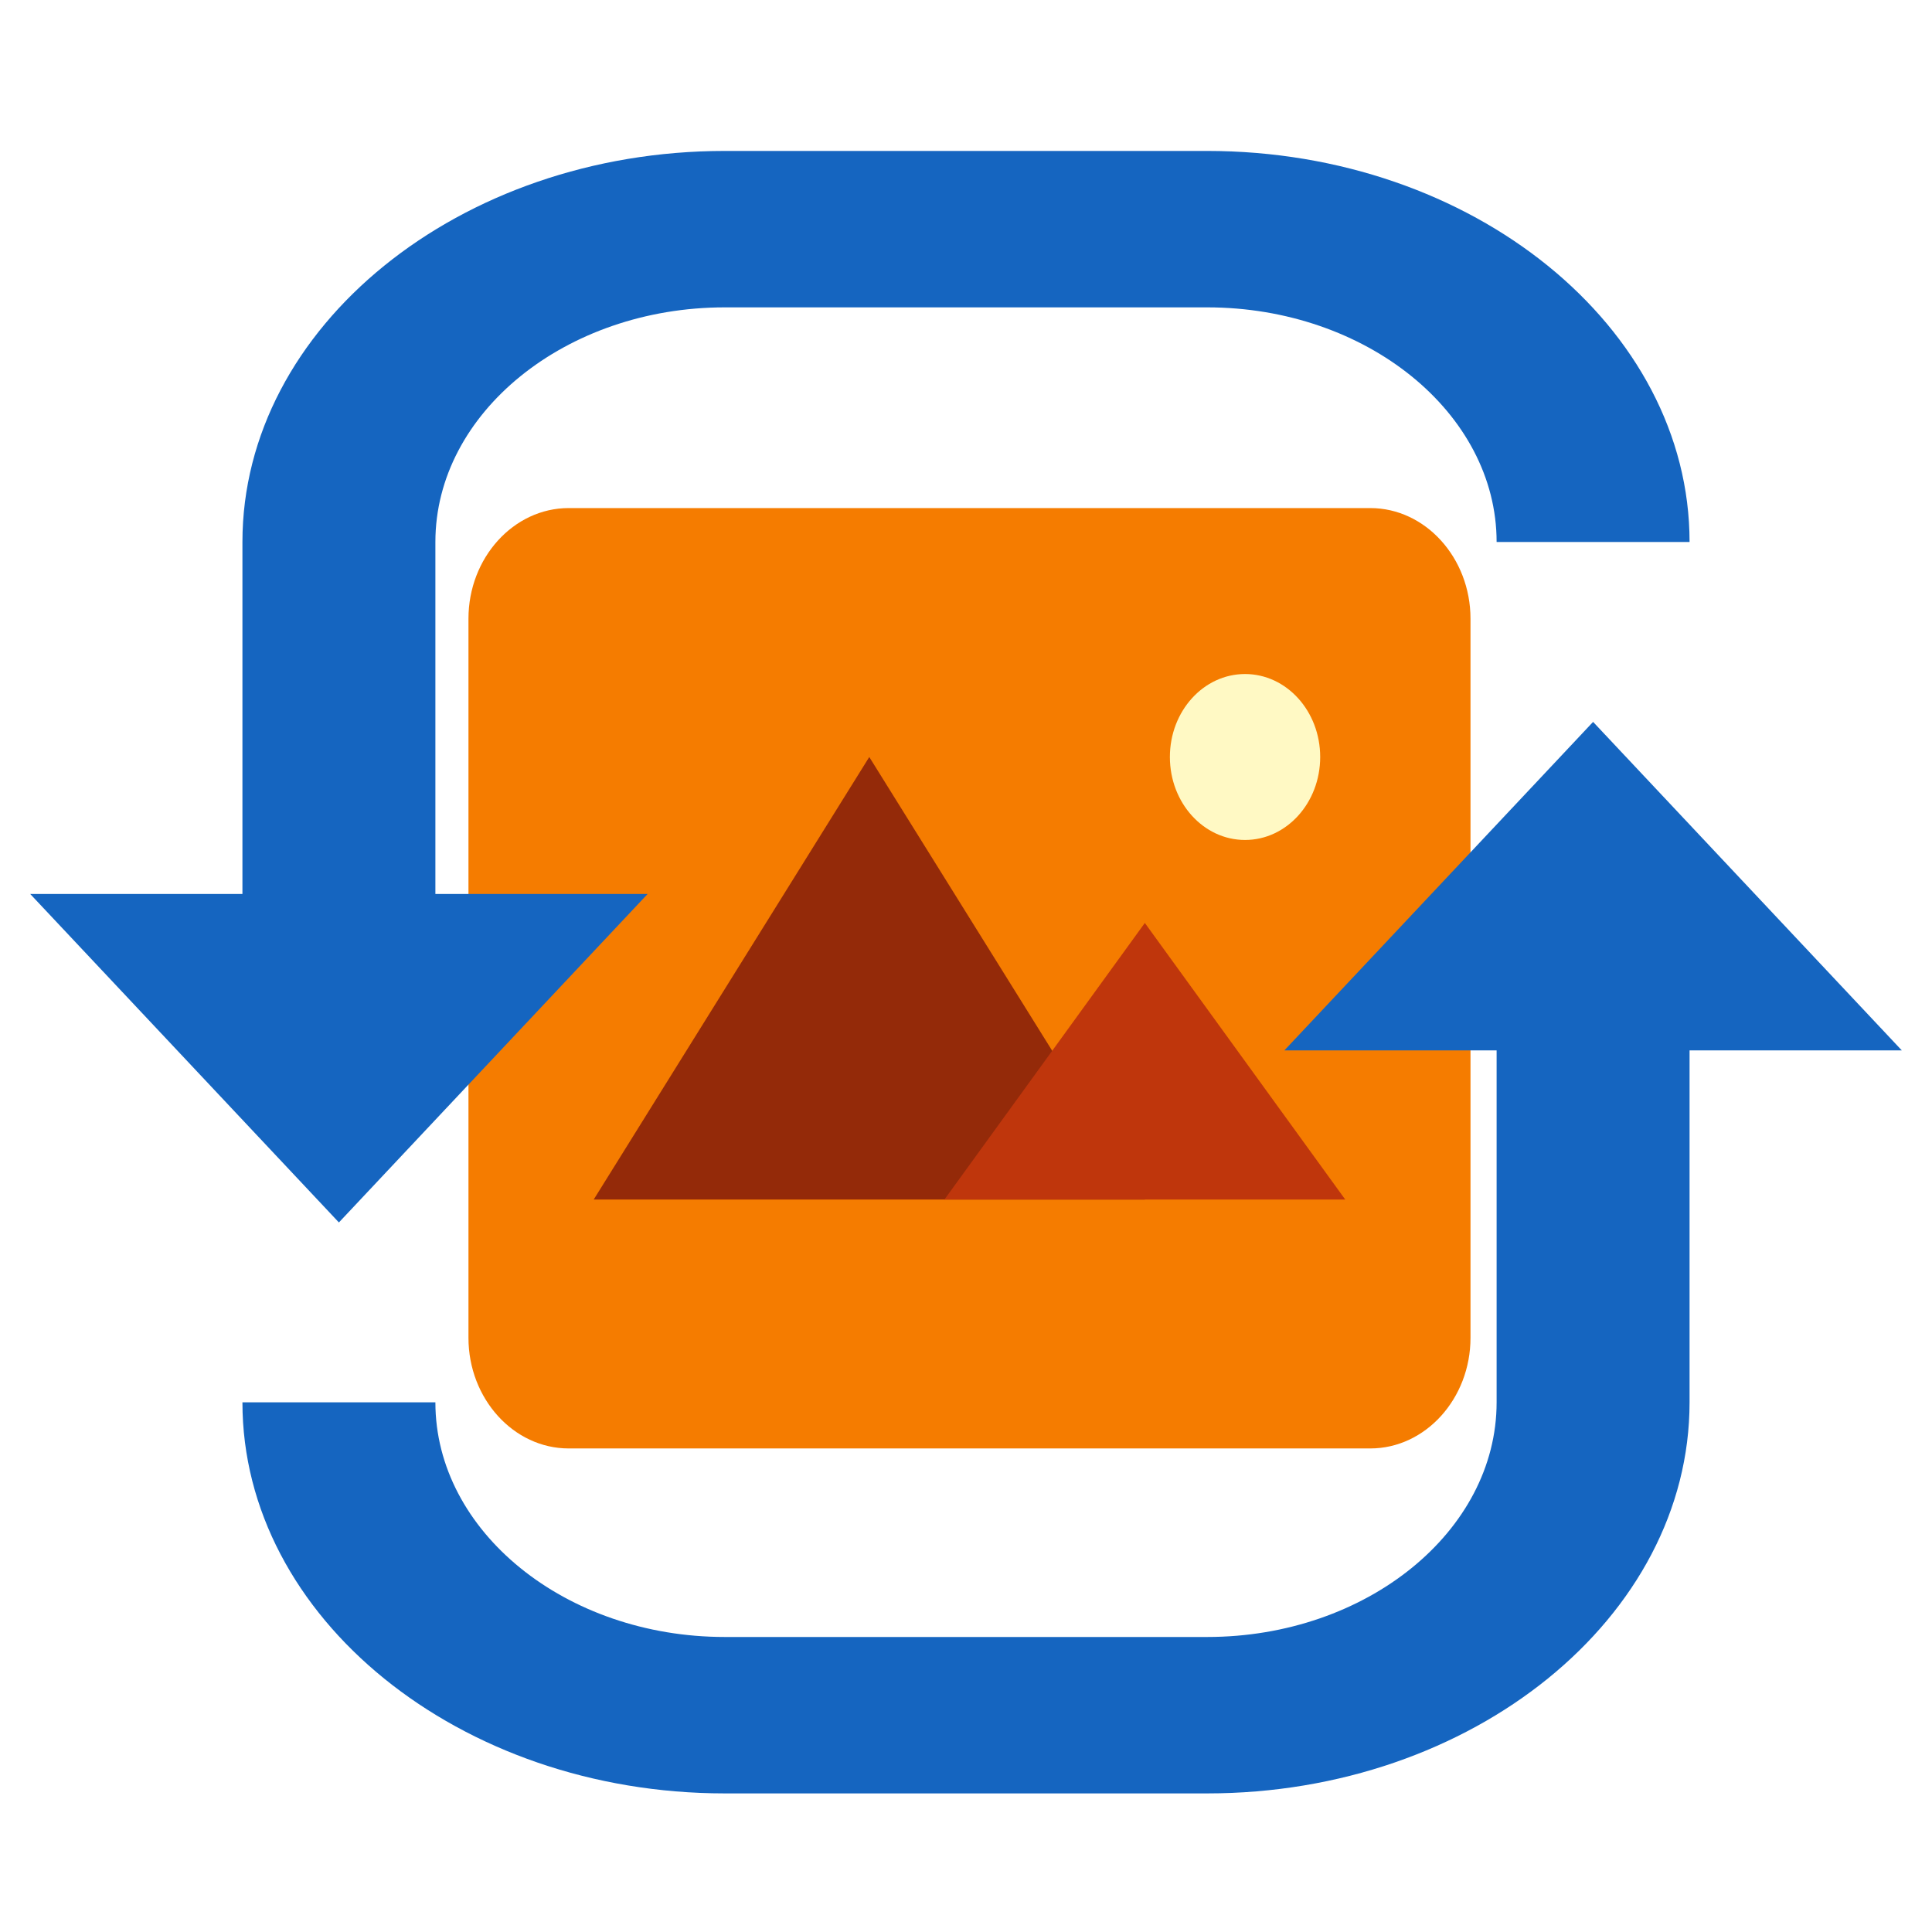
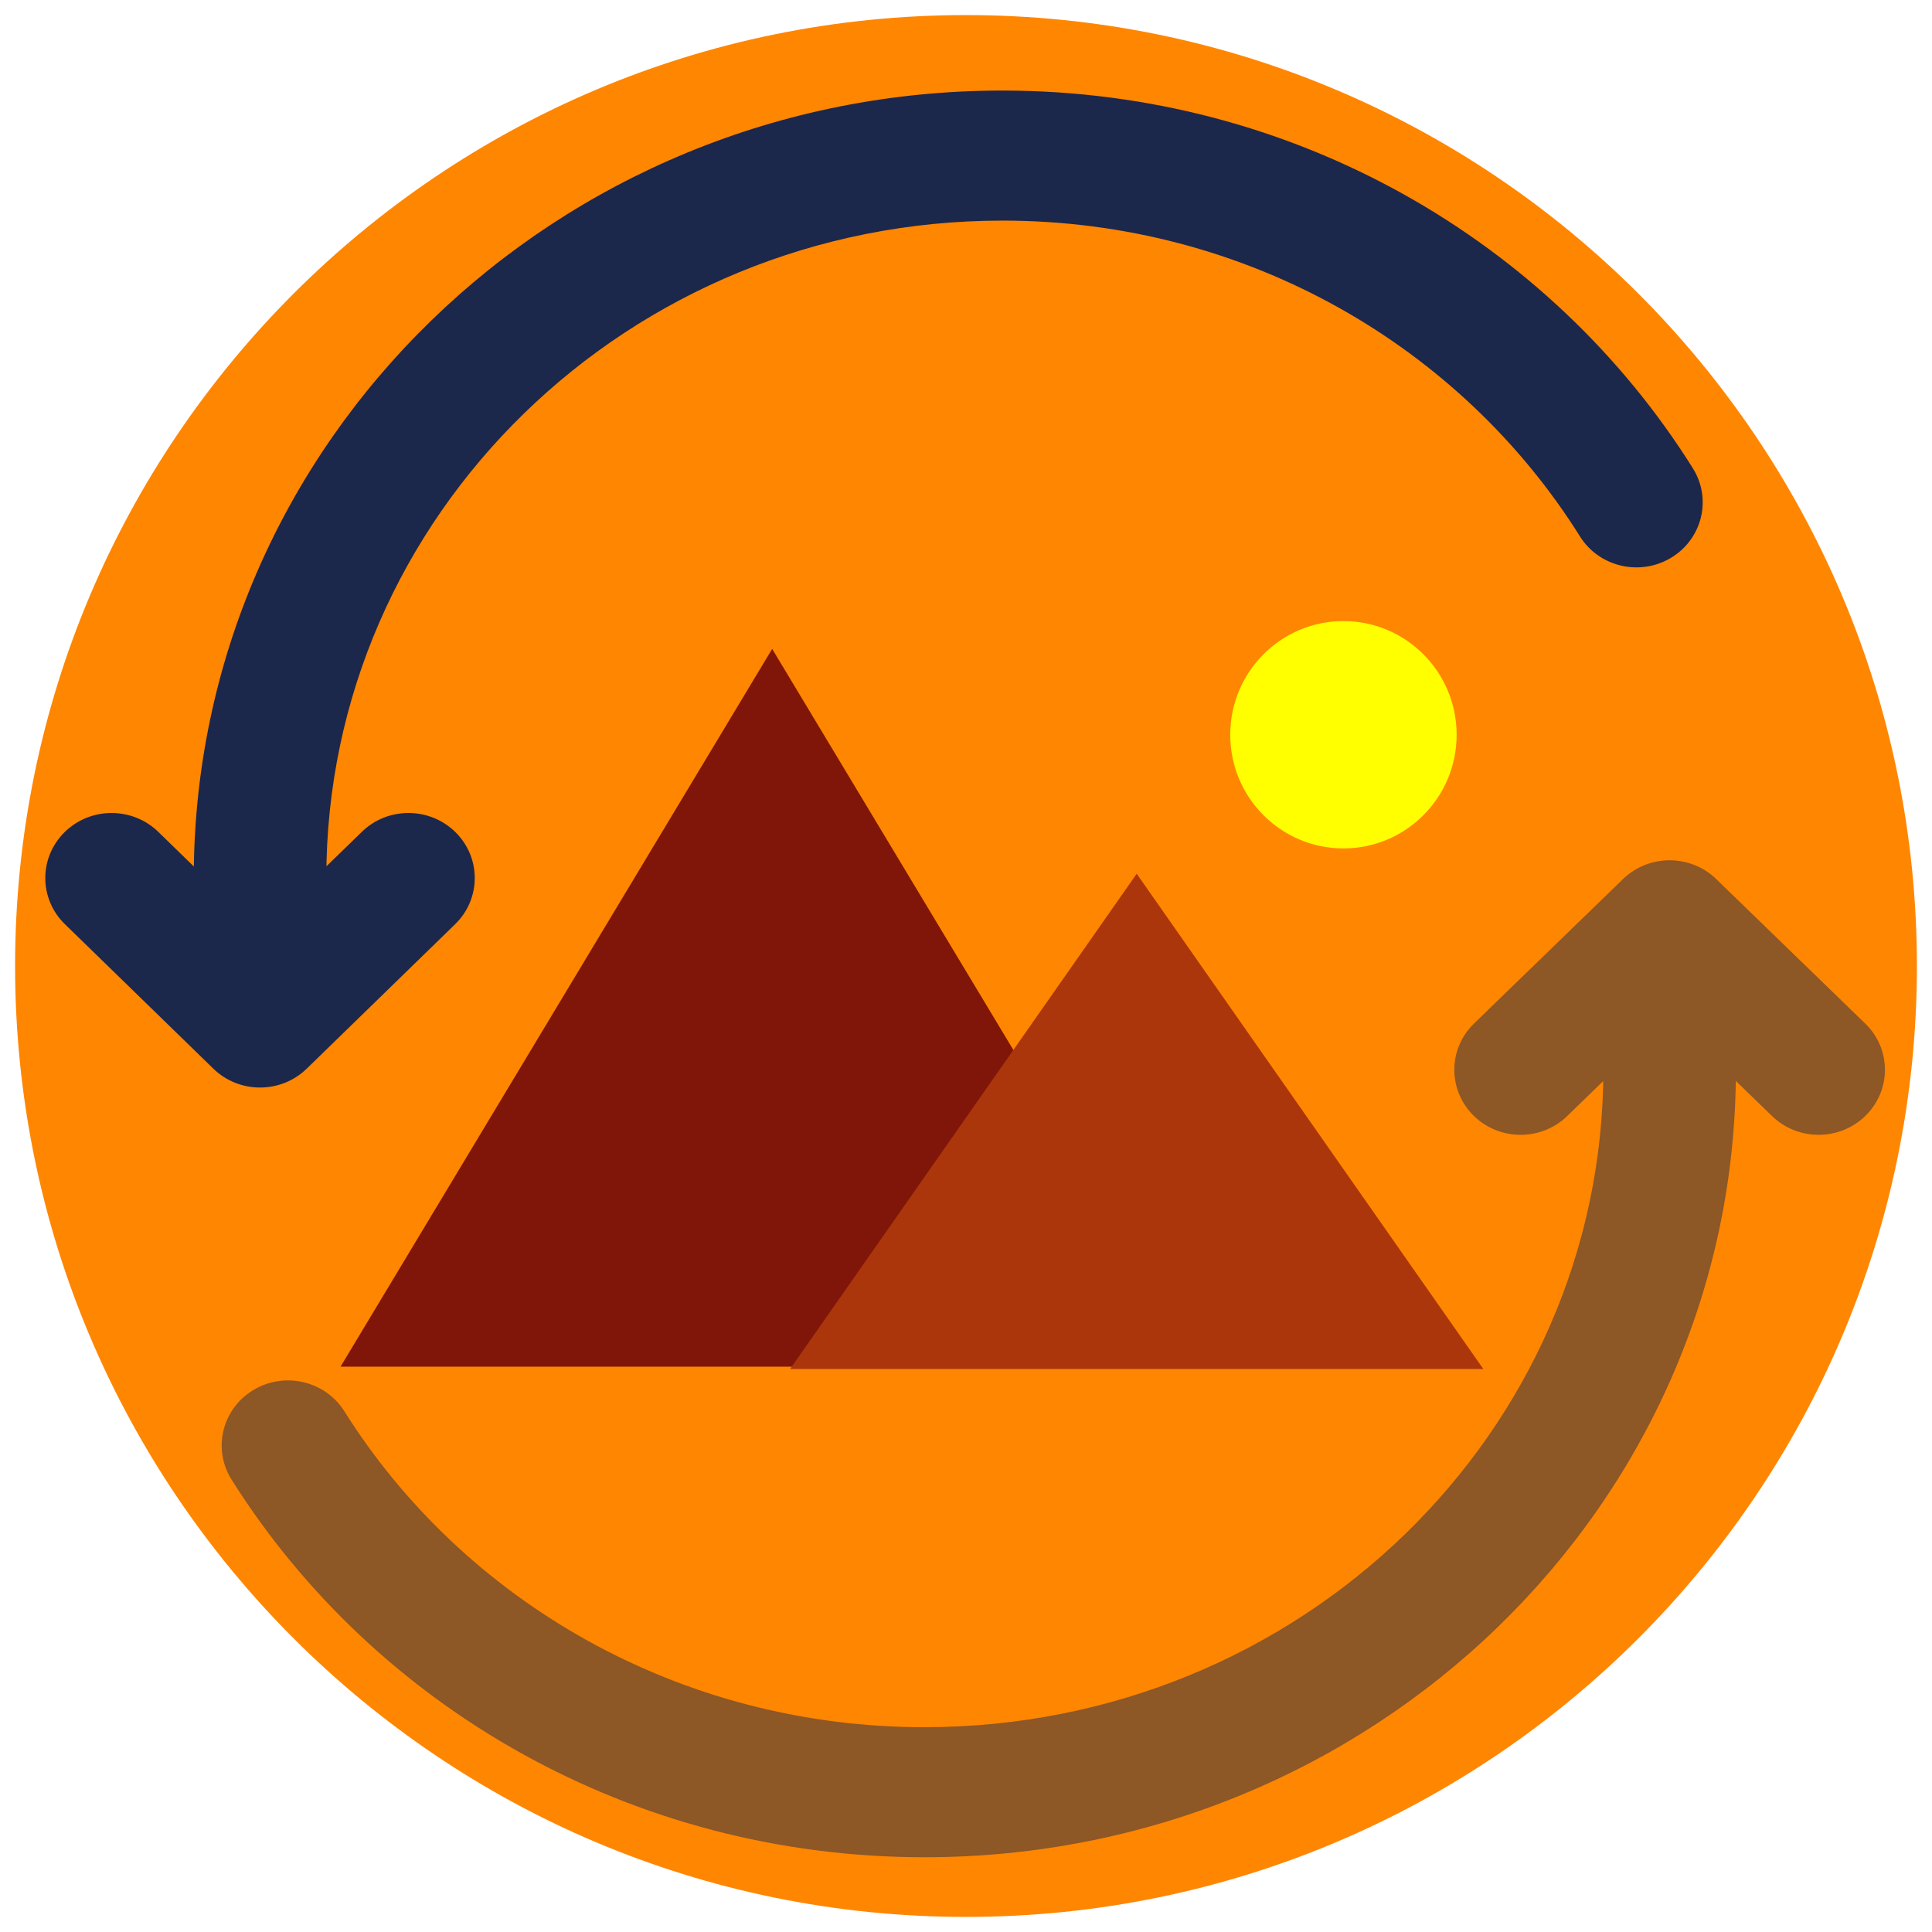
- <svg xmlns="http://www.w3.org/2000/svg" width="128" height="128" version="1.1">
-   <g transform="matrix(2.5909 0 0 2.5909 1.6717 1.633)">
-     <g transform="matrix(.12011 0 0 .13261 8.7716 7.4111)" fill="none" font-family="none" font-size="none" font-weight="none" stroke-miterlimit="10" text-anchor="none" style="mix-blend-mode:normal">
-       <g transform="scale(5.3333)">
-         <path d="m40 41h-32c-2.2 0-4-1.8-4-4v-26c0-2.2 1.8-4 4-4h32c2.2 0 4 1.8 4 4v26c0 2.2-1.8 4-4 4z" fill="#f57c00" />
-         <path d="m35 13c-1.657 0-3 1.343-3 3s1.343 3 3 3 3-1.343 3-3-1.343-3-3-3z" fill="#fff9c4" />
-         <path d="m20 16-11 16h22z" fill="#942a09" />
-         <path d="m31 22-8 10h16z" fill="#bf360c" />
-       </g>
-     </g>
-     <g transform="matrix(1.2335 0 0 1 -5.5474 .22939)" fill="#1565c0">
-       <path d="m13 13c0-3.3 2.7-6 6-6h10c3.3 0 6 2.7 6 6h4c0-5.5-4.5-10-10-10h-10c-5.5 0-10 4.5-10 10v11.2h4z" />
-       <path d="m4.6 22 6.4 8.4 6.4-8.4z" />
-       <path d="m35 35c0 3.3-2.7 6-6 6h-10c-3.3 0-6-2.7-6-6h-4c0 5.5 4.5 10 10 10h10c5.5 0 10-4.5 10-10v-12h-4z" />
-       <path d="m30.6 26 6.4-8.4 6.4 8.4z" />
-     </g>
+ <svg xmlns="http://www.w3.org/2000/svg" width="128" height="128" fill="none" version="1.1">
+   <g>
+     <circle cx="64" cy="64" r="63" fill="#ff8600" stroke-width="1.727" />
+     <path d="m89.006 41.148c-4.142 0-7.5 3.372-7.5 7.531s3.358 7.531 7.5 7.531 7.5-3.372 7.5-7.531-3.358-7.531-7.5-7.531z" fill="#ff0" stroke-width="2.505" />
+     <path d="m51.158 42.991-28.597 47.554h57.196z" fill="#801609" stroke-width="2.78" />
+     <path d="m75.309 57.887-22.961 32.811h45.924z" fill="#ab360c" stroke-width="3.069" />
+     <path d="m61.253 118.74v4.308zm49.364-47.863h4.391zm0-9.573 3.087-3.064c-1.711-1.659-4.463-1.659-6.174 0zm-12.96 6.509c-1.725 1.672-1.741 4.4-0.036 6.092 1.705 1.692 4.485 1.708 6.21 0.036zm19.746 6.127c1.725 1.673 4.505 1.657 6.21-0.036 1.705-1.692 1.689-4.42-0.036-6.092zm-94.587 19.563c-1.274-2.025-3.979-2.653-6.043-1.403-2.064 1.249-2.704 3.903-1.431 5.928zm38.437 29.544c29.639 0 53.755-23.31 53.755-52.171h-8.782c0 24.008-20.087 43.555-44.973 43.555zm53.755-52.171v-9.573h-8.782v9.573zm-7.479-12.636-9.873 9.573 6.173 6.127 9.873-9.573zm0 6.127 9.873 9.573 6.173-6.128-9.873-9.572zm-92.187 33.66c9.442 15.009 26.48 25.02 45.91 25.02v-8.615c-16.291 0-30.545-8.384-38.437-20.929z" fill="#1c274c" opacity=".5" stroke-width="5.799" />
+     <path d="m66.403 10.308v-4.308zm-49.176 47.863h-4.391zm0 9.573-3.093 3.058c1.712 1.666 4.474 1.666 6.186 0zm12.928-6.515c1.722-1.675 1.732-4.403 0.024-6.092-1.708-1.689-4.489-1.7-6.21-0.024zm-19.67-6.116c-1.722-1.675-4.502-1.665-6.21 0.024-1.708 1.689-1.697 4.416 0.024 6.092zm94.191-19.575c1.27 2.027 3.974 2.66 6.04 1.414 2.066-1.246 2.711-3.899 1.441-5.926zm-38.272-29.538c-29.552 0-53.567 23.326-53.567 52.171h8.782c0-24.023 20.018-43.555 44.785-43.555zm-53.567 52.171v9.573h8.782v-9.573zm7.484 12.631 9.835-9.573-6.186-6.116-9.835 9.573zm0-6.116-9.835-9.573-6.186 6.116 9.835 9.573zm91.837-33.66c-9.405-15.008-26.383-25.026-45.753-25.026v8.615c16.215 0 30.409 8.377 38.272 20.923z" fill="#1c274c" stroke-width="5.799" />
  </g>
</svg>
